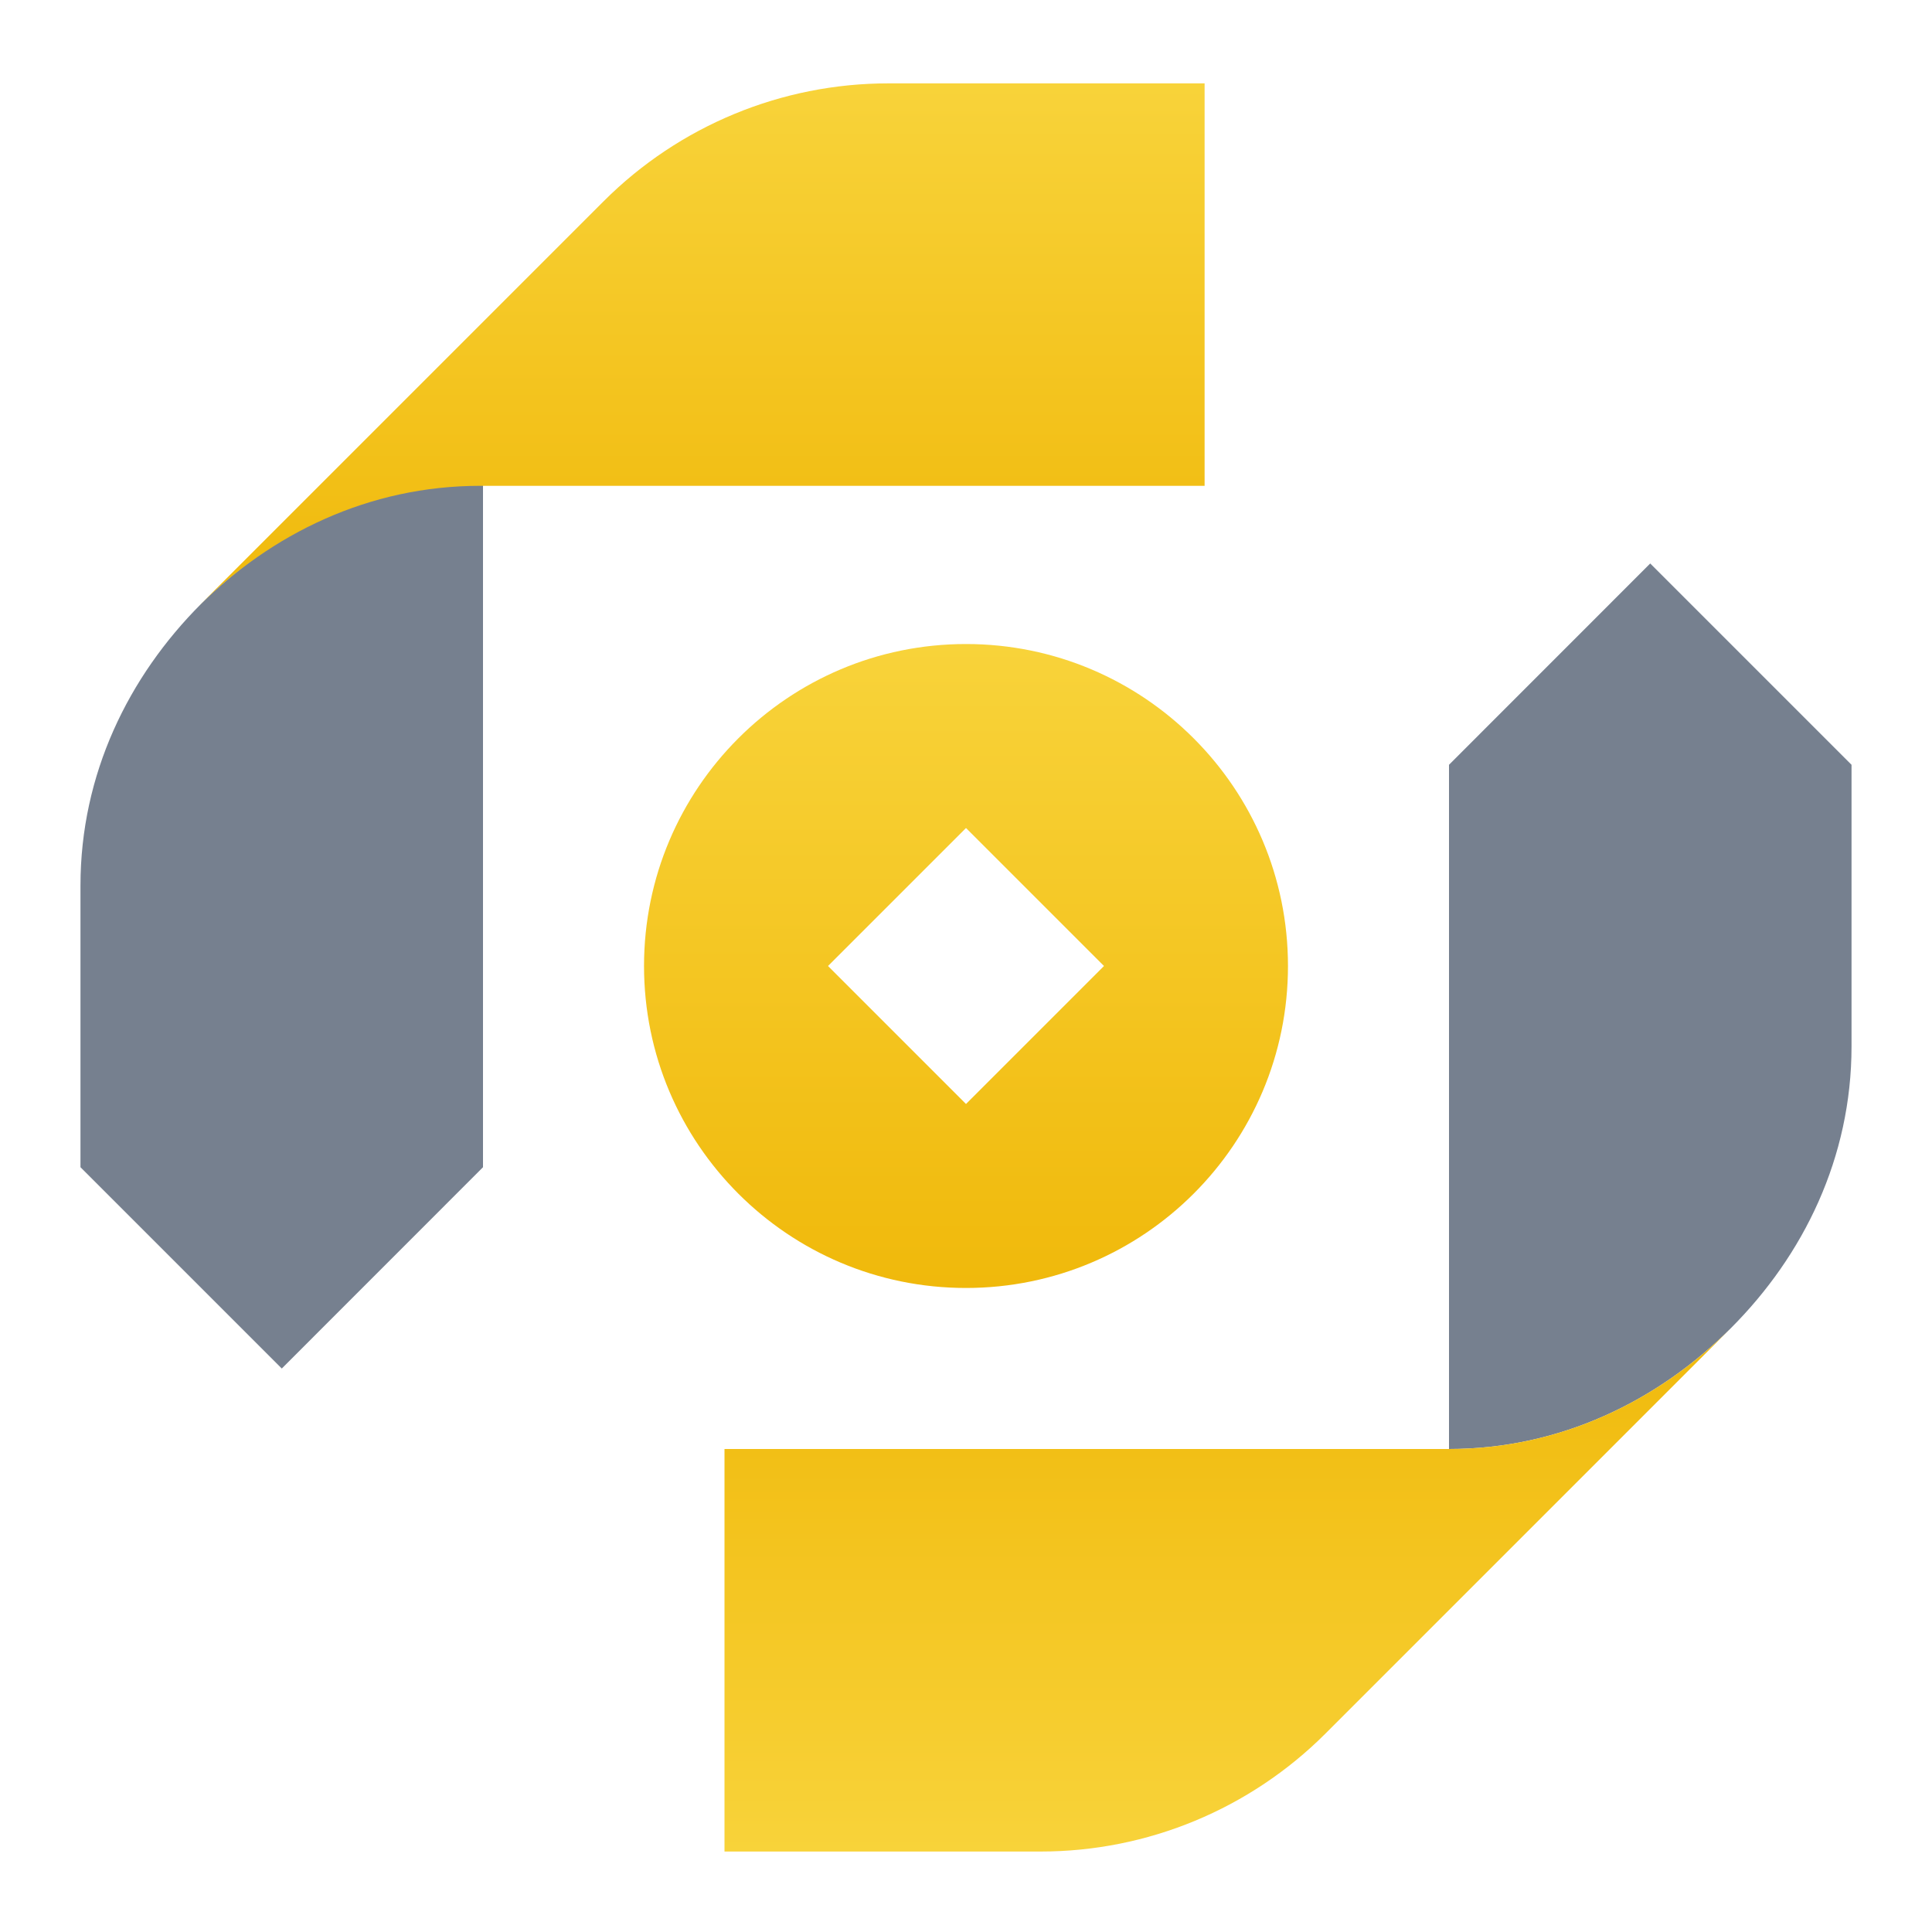
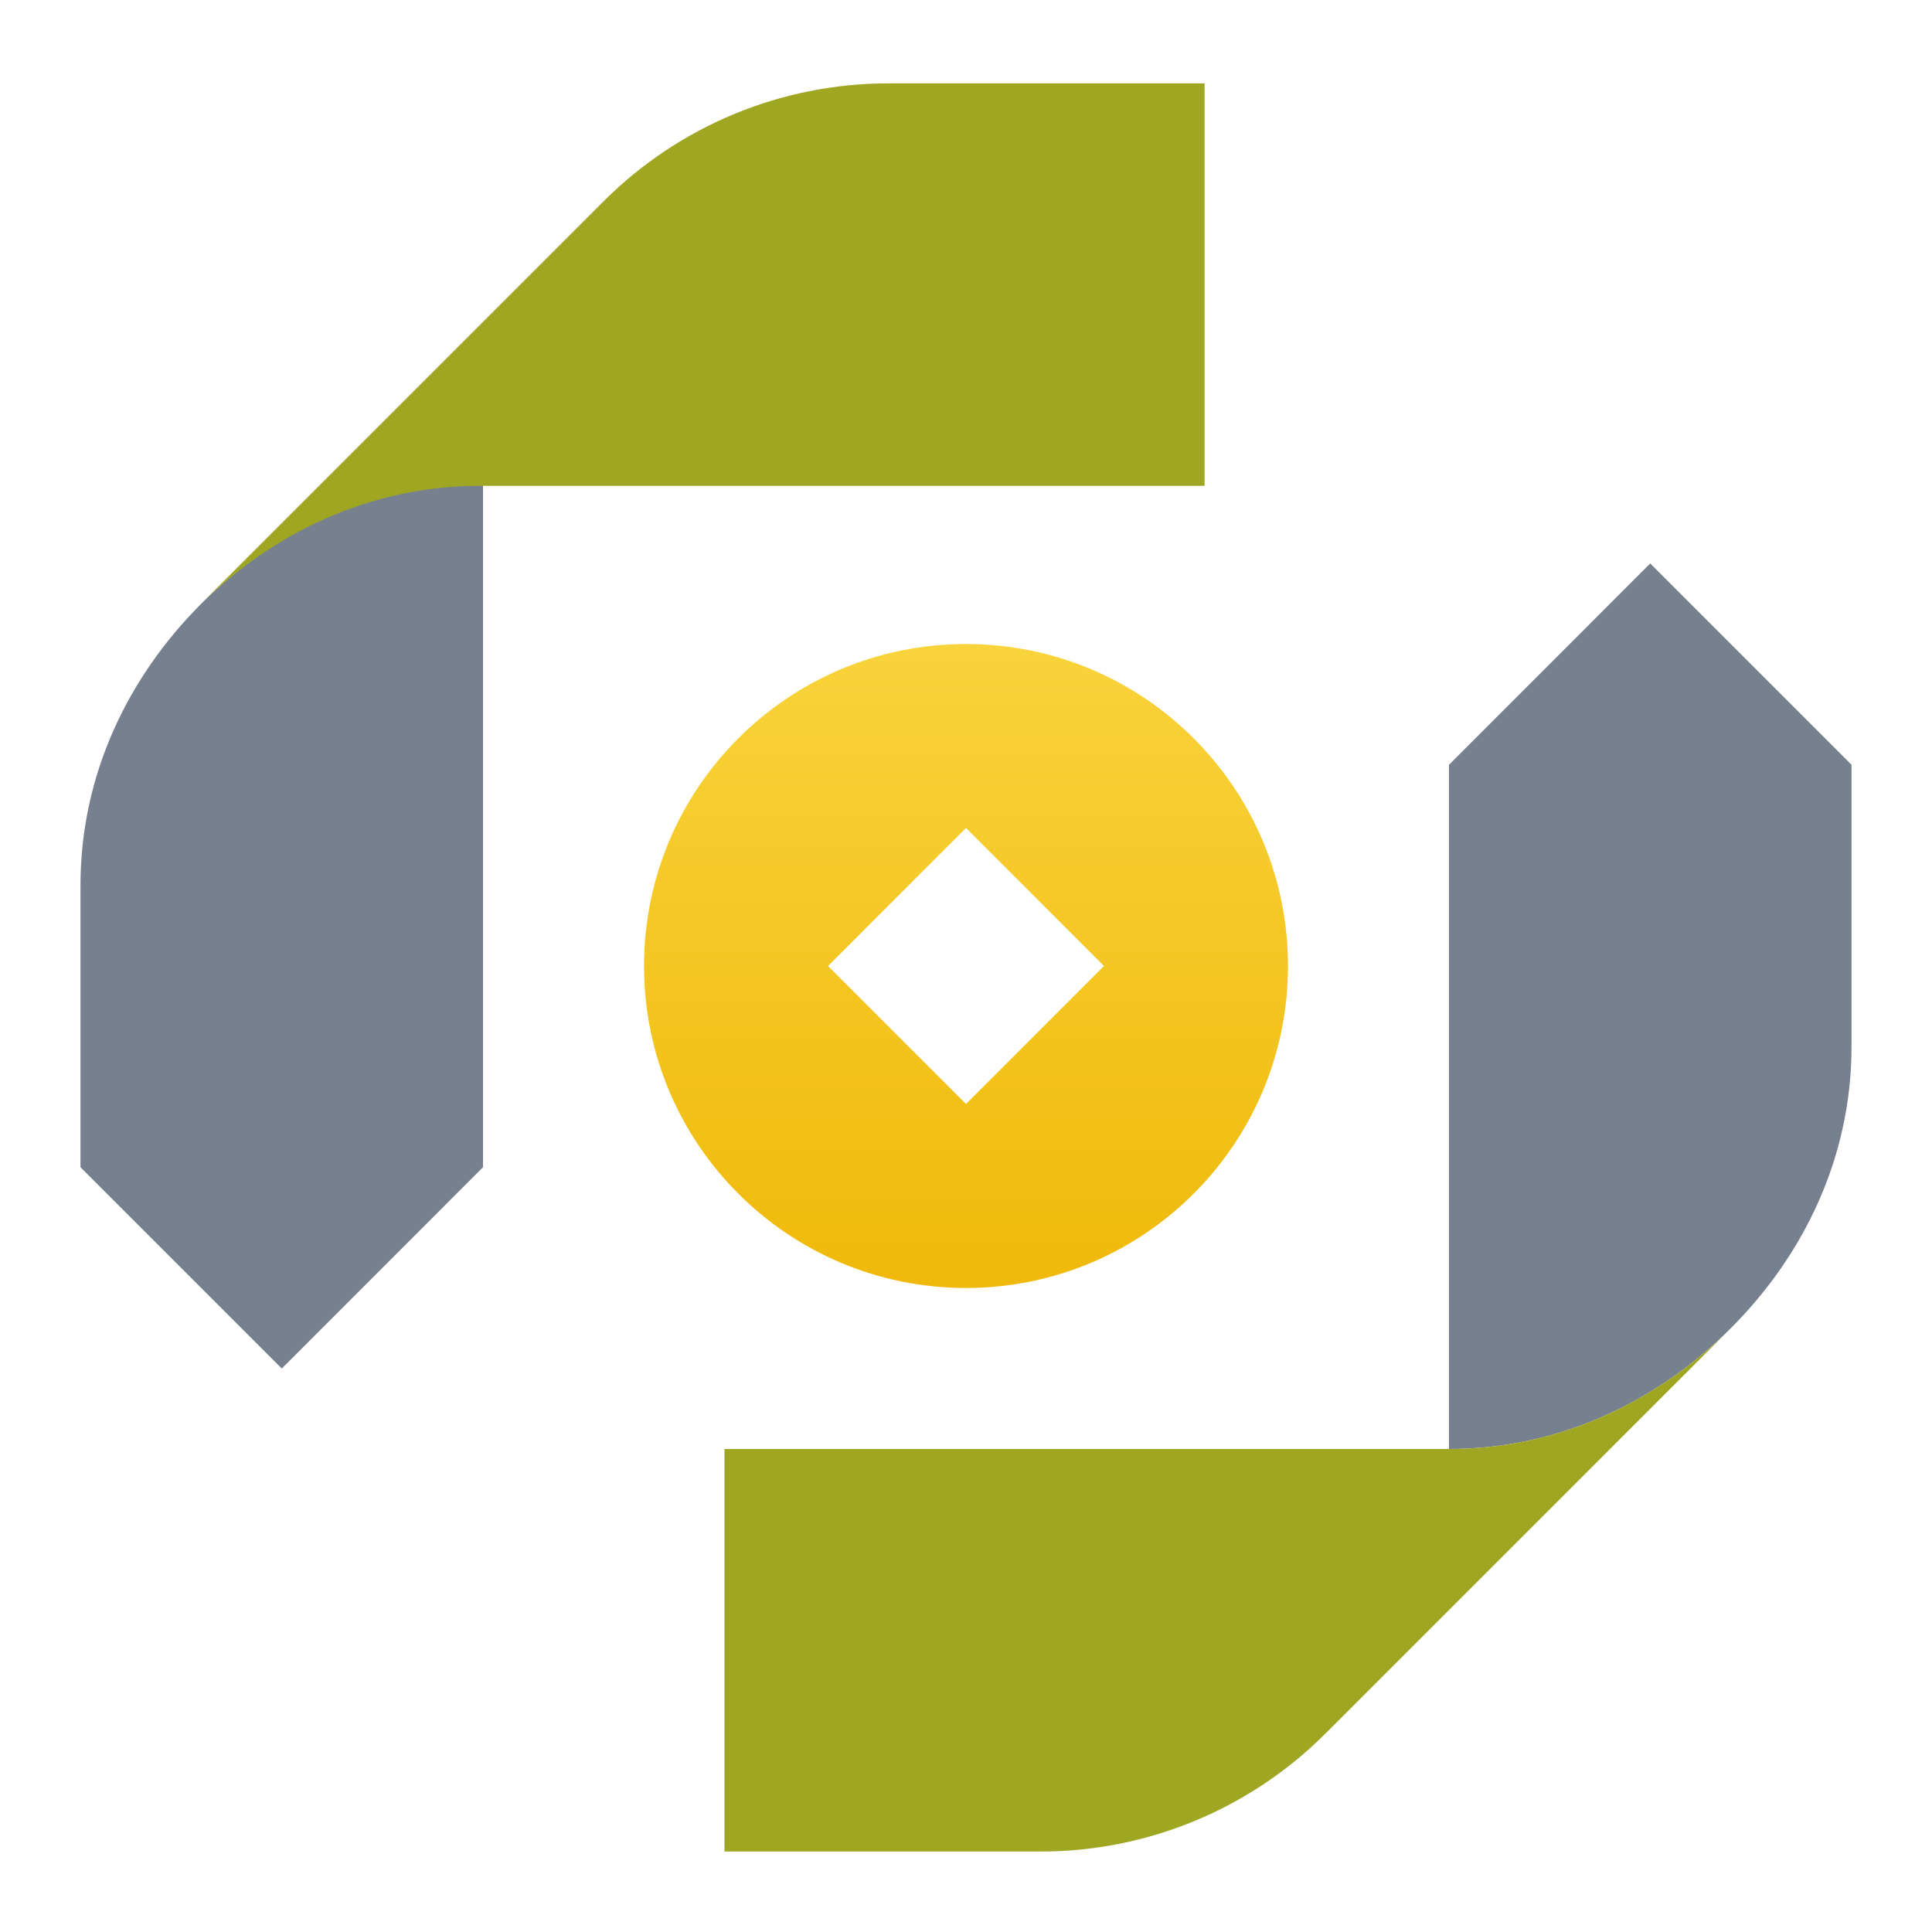
<svg xmlns="http://www.w3.org/2000/svg" fill="none" viewBox="0 0 26 26" height="26" width="26">
  <path fill="url(#paint0_linear_13077_30991)" d="M13 8.667C15.393 8.667 17.333 10.607 17.333 13C17.333 15.393 15.393 17.333 13 17.333C10.607 17.333 8.667 15.393 8.667 13C8.667 10.607 10.607 8.667 13 8.667ZM13 14.857L11.143 13L13 11.143L14.857 13L13 14.857Z" clip-rule="evenodd" fill-rule="evenodd" />
  <path fill="#76808F" d="M1.083 11.917C1.083 10.421 1.728 9.105 2.708 8.125C3.689 7.145 5.004 6.5 6.5 6.5V15.708L3.792 18.417L1.083 15.708V11.917Z" />
  <path fill="#76808F" d="M24.917 14.083C24.917 15.579 24.272 16.895 23.292 17.875C22.311 18.855 20.996 19.5 19.5 19.5V10.292L22.208 7.583L24.917 10.292V14.083Z" />
  <path fill="url(#paint1_linear_13077_30991)" d="M2.669 8.163C3.649 7.183 4.965 6.538 6.461 6.538H16.211V1.122L11.954 1.122C10.518 1.122 9.14 1.692 8.124 2.708L2.669 8.163Z" />
  <path fill="url(#paint2_linear_13077_30991)" d="M23.292 17.875C22.311 18.855 20.995 19.5 19.5 19.5L9.75 19.5L9.75 24.917L14.006 24.917C15.443 24.917 16.821 24.346 17.837 23.33L23.292 17.875Z" />
  <defs>
    <linearGradient gradientUnits="userSpaceOnUse" y2="8.667" x2="13" y1="17.333" x1="13" id="paint0_linear_13077_30991">
      <stop stop-color="#F0B90B" />
      <stop stop-color="#F8D33A" offset="1" />
    </linearGradient>
    <linearGradient gradientUnits="userSpaceOnUse" y2="1.122" x2="9.44" y1="8.163" x1="9.44" id="paint1_linear_13077_30991">
-       <stop stop-color="#F0B90B" />
-       <stop stop-color="#F8D33A" offset="1" />
+       <stop stop-color="#9fA722" />
+       <stop stop-color="#9fA722" offset="1" />
    </linearGradient>
    <linearGradient gradientUnits="userSpaceOnUse" y2="24.917" x2="16.521" y1="17.875" x1="16.521" id="paint2_linear_13077_30991">
-       <stop stop-color="#F0B90B" />
-       <stop stop-color="#F8D33A" offset="1" />
+       <stop stop-color="#9fA722" />
+       <stop stop-color="#9fA722" offset="1" />
    </linearGradient>
  </defs>
</svg>
